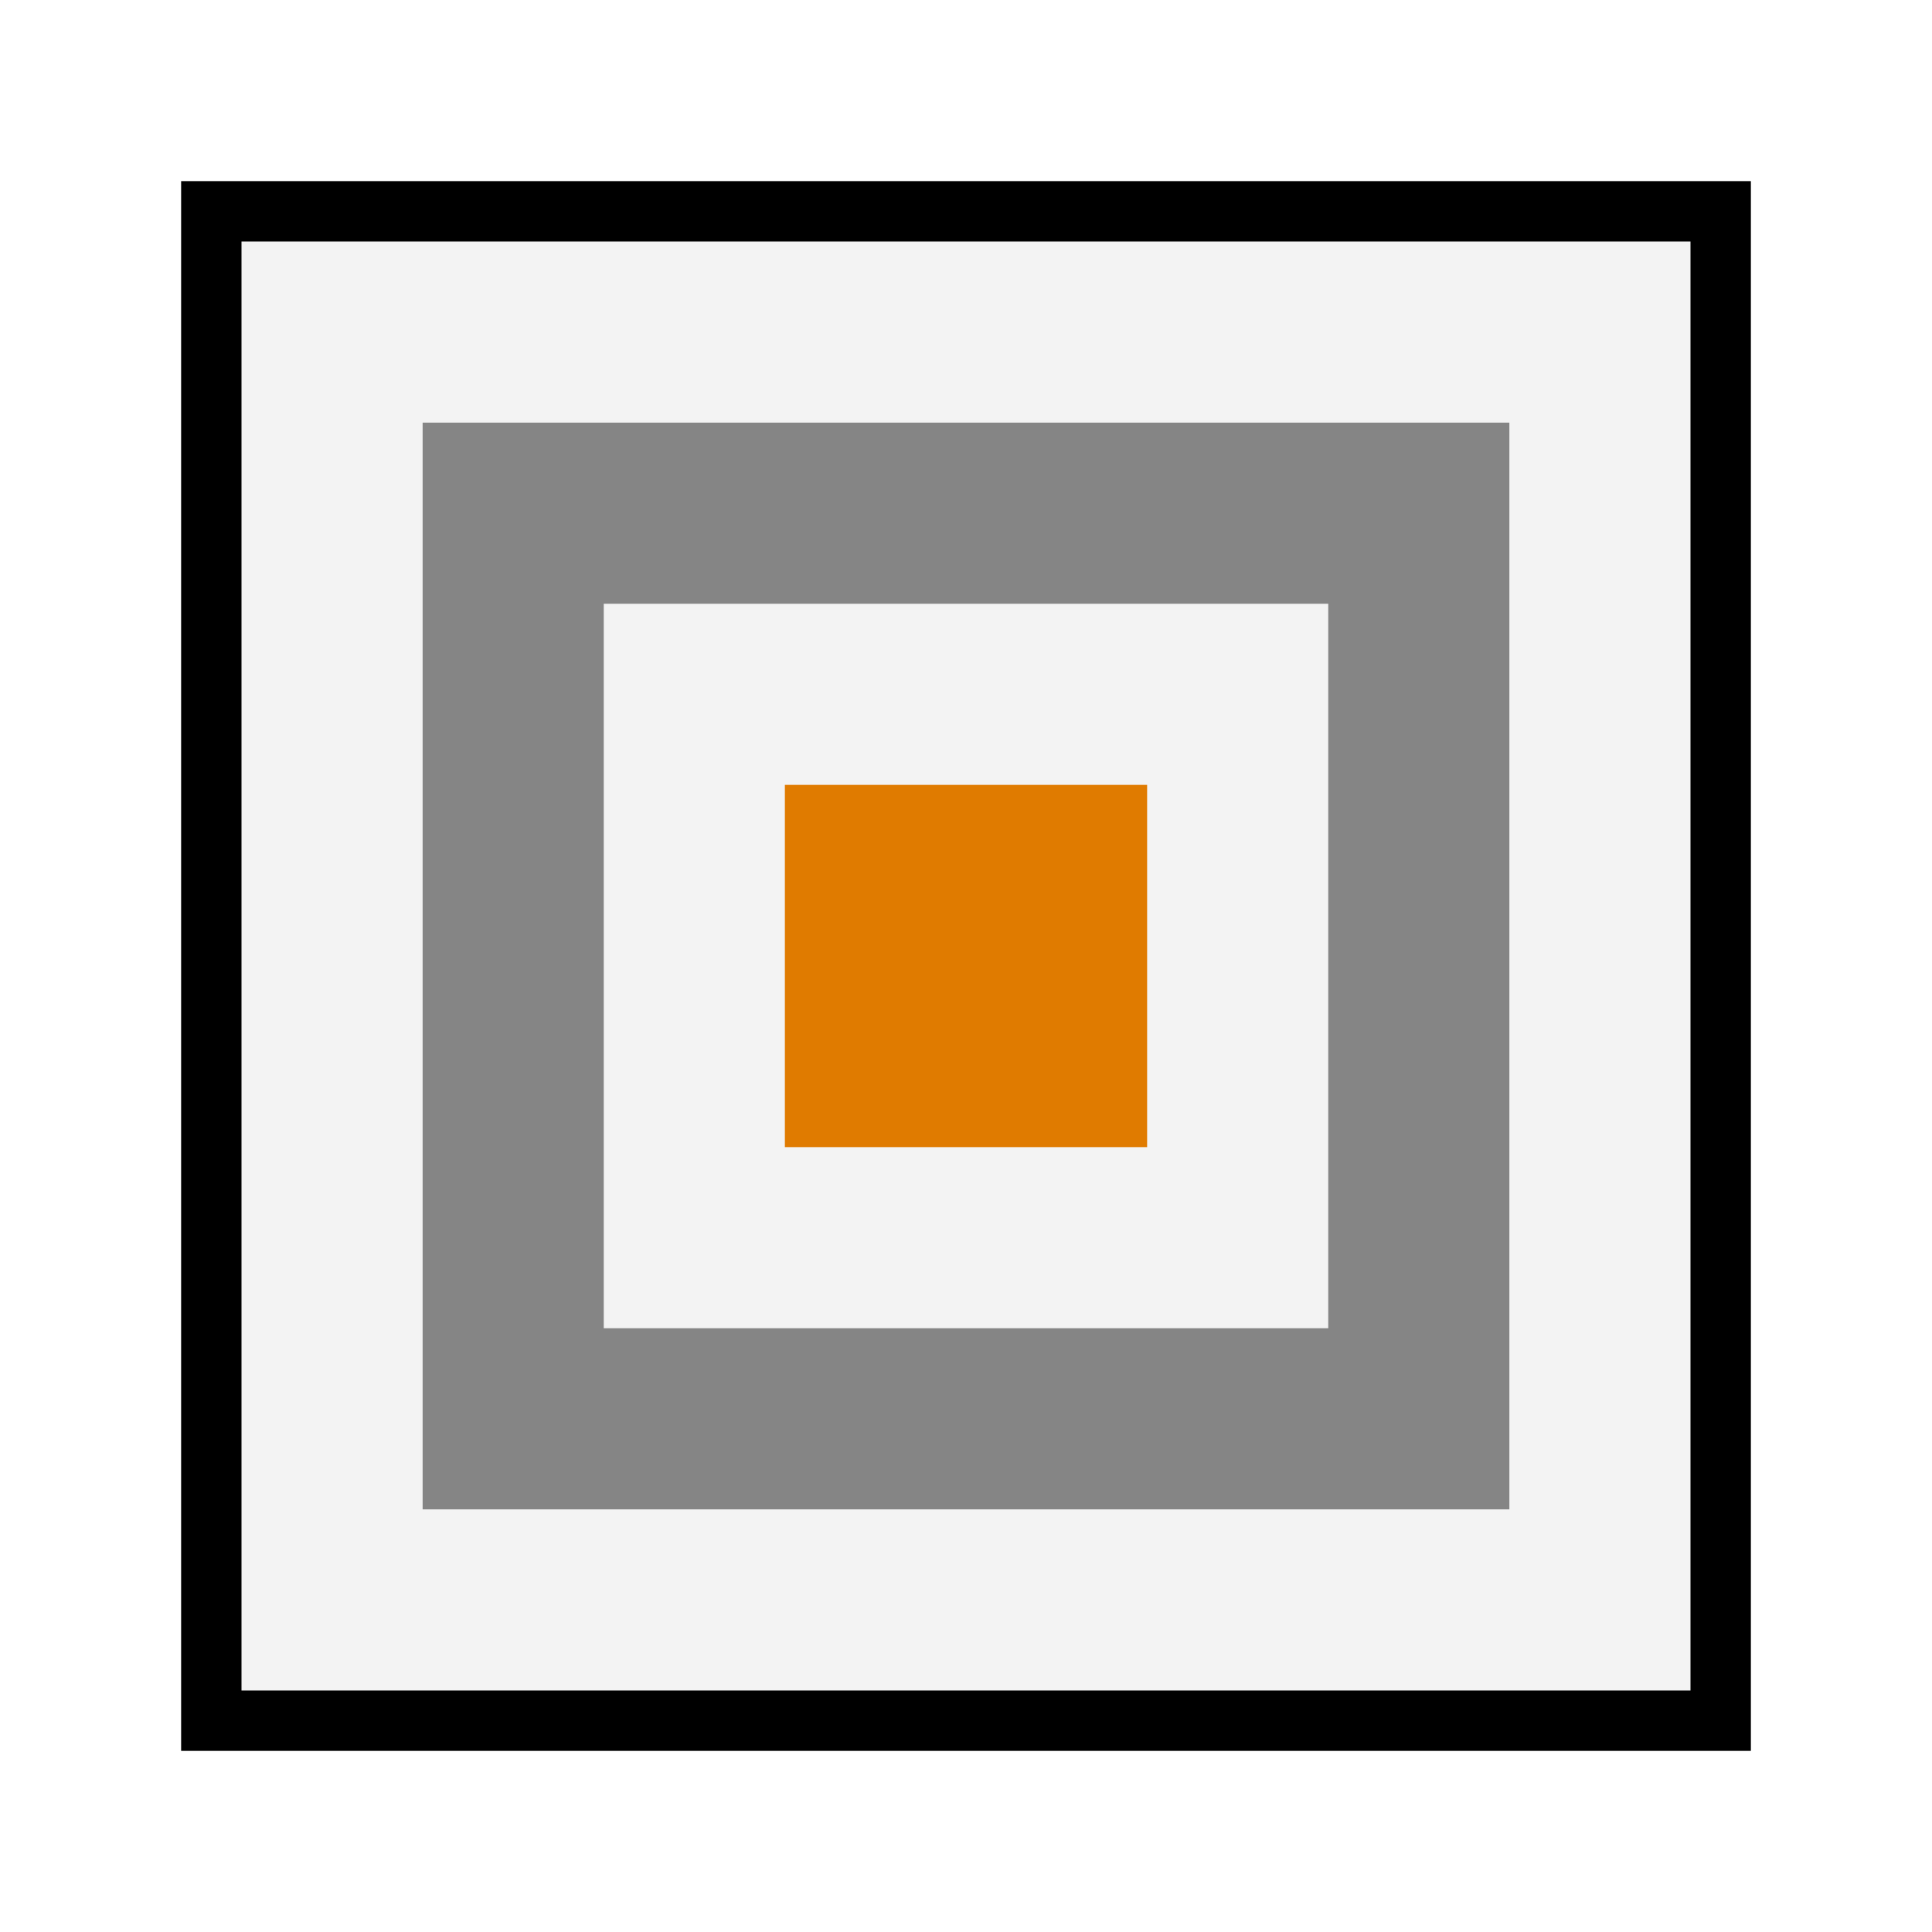
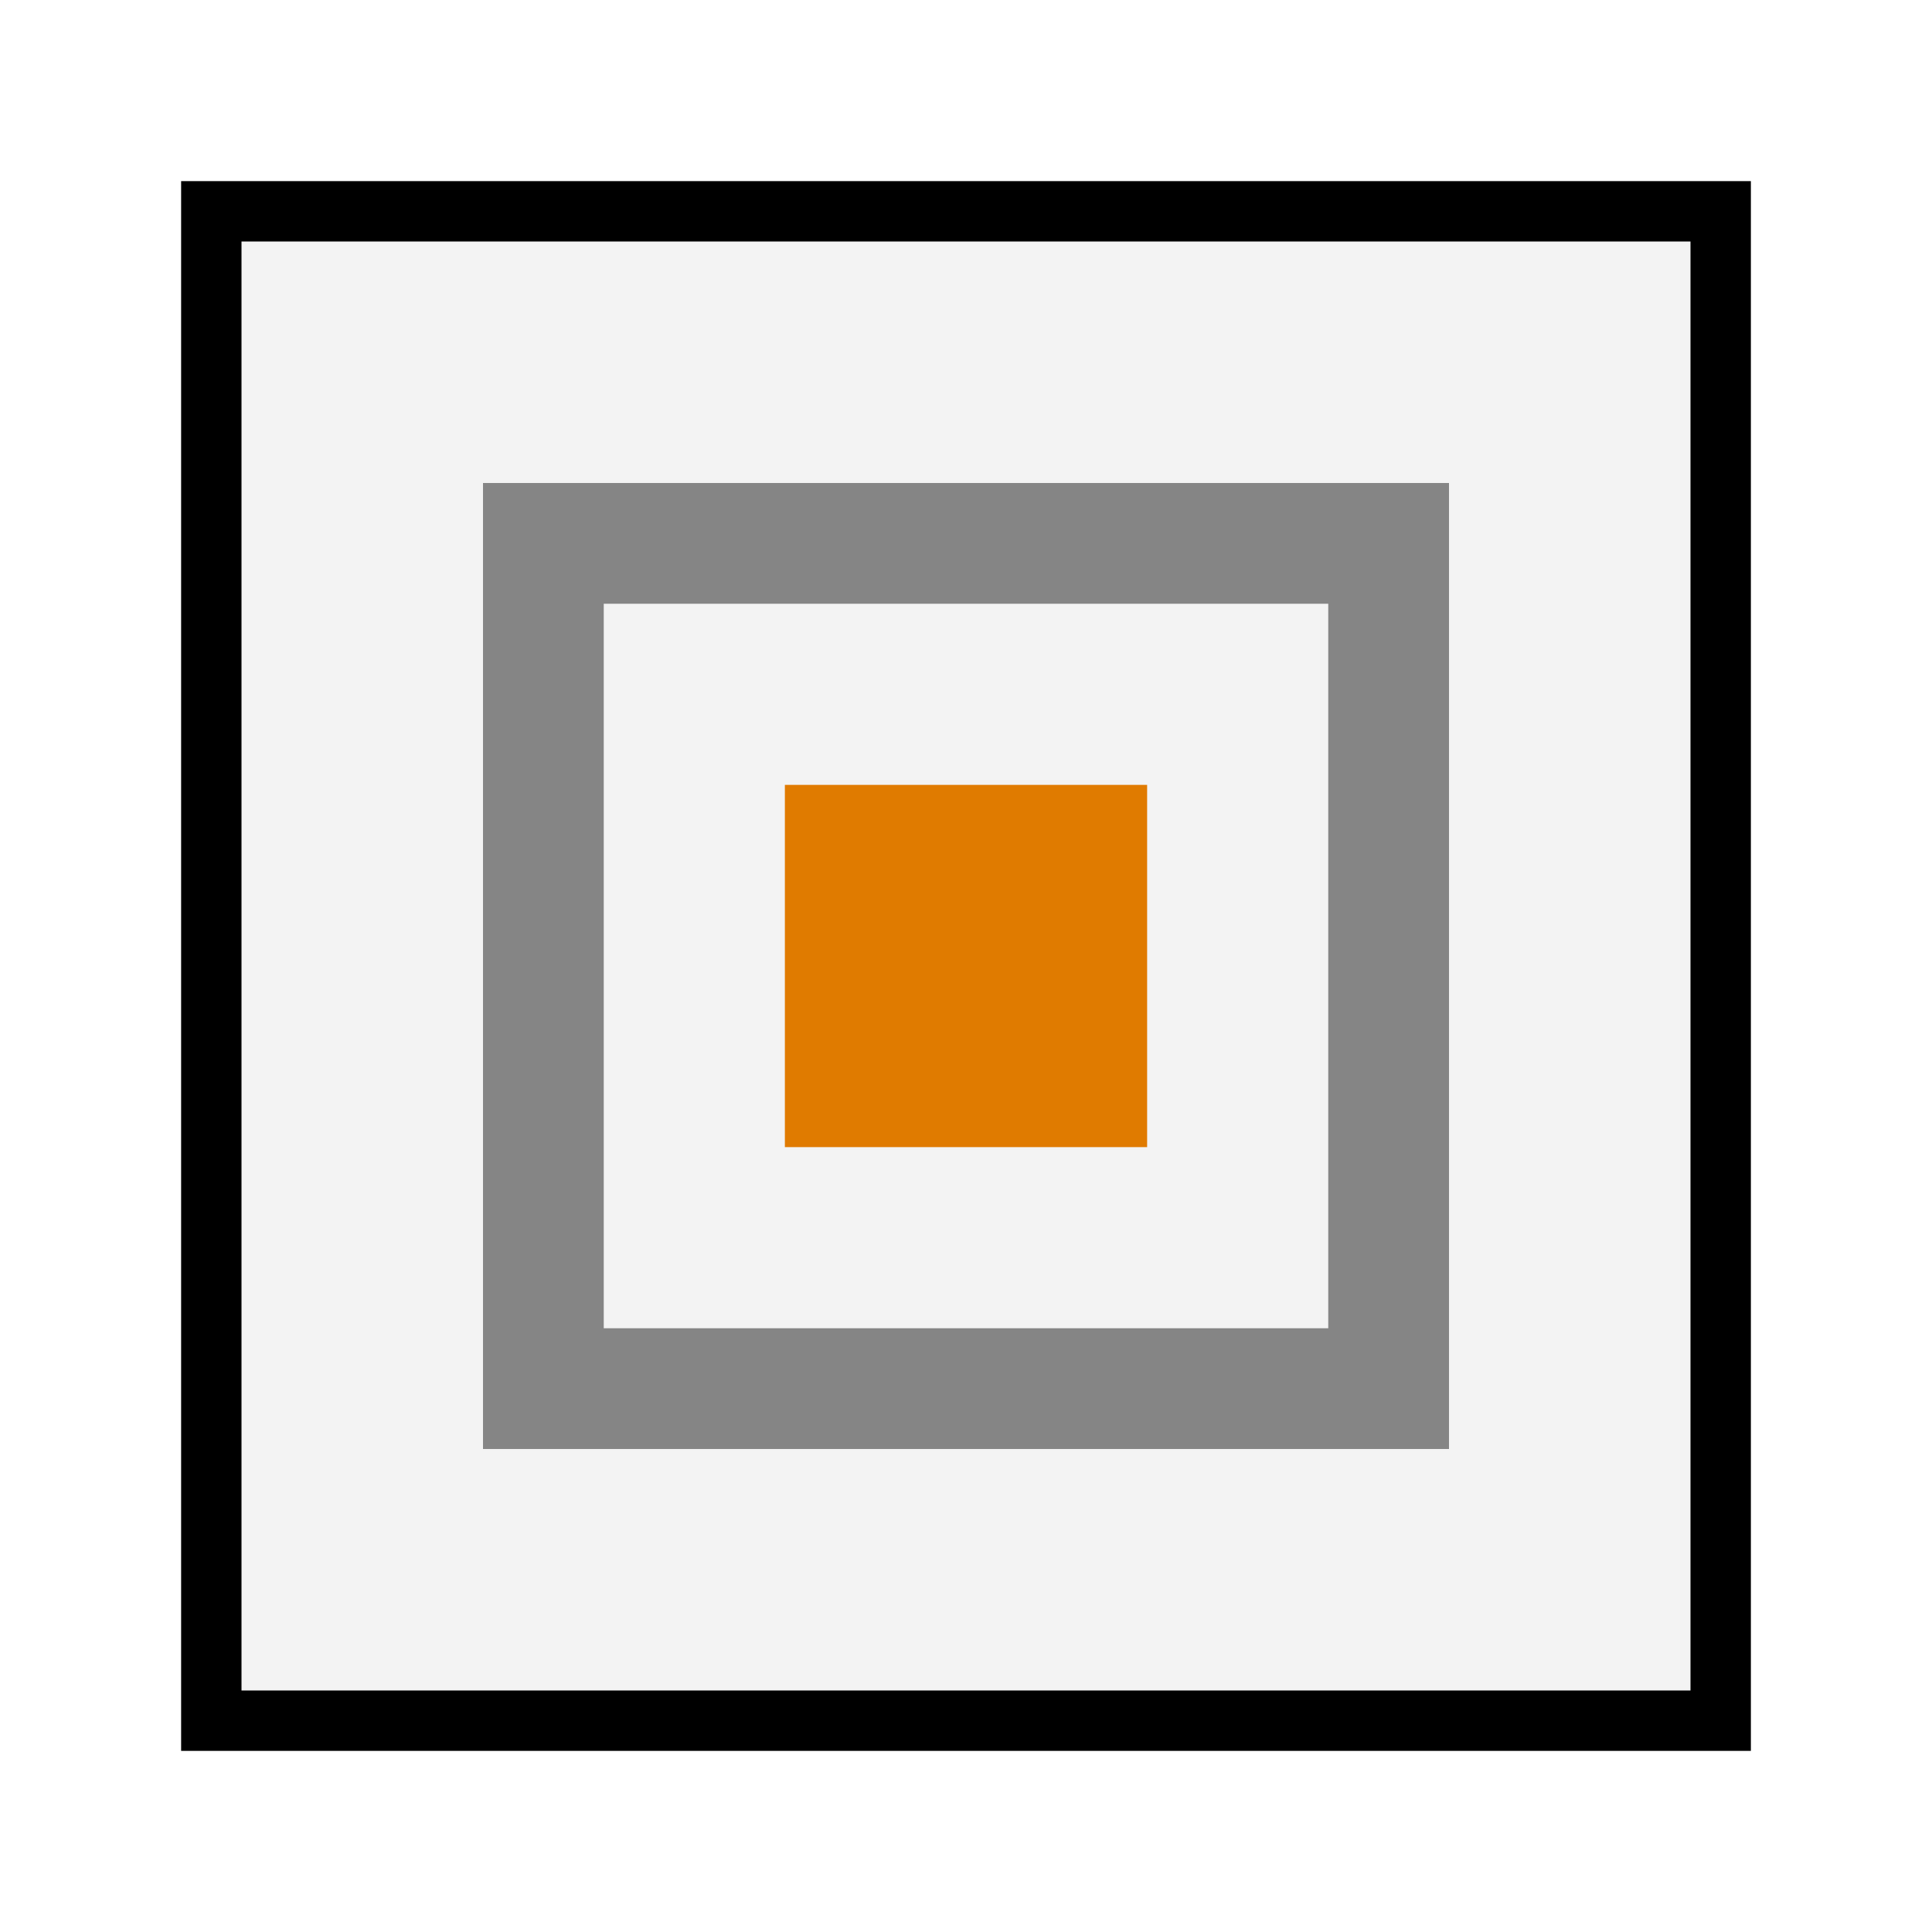
<svg xmlns="http://www.w3.org/2000/svg" viewBox="0 0 32 32">
  <rect x="3.5" y="3.5" width="25" height="25" fill="#F3F3F3" stroke="#000000" stroke-width="1" />
-   <rect x="7" y="7" width="18" height="18" fill="#858585" />
+   <rect x="8" y="8" width="16" height="16" fill="#858585" />
  <rect x="10" y="10" width="12" height="12" fill="#F3F3F3" />
  <rect x="13" y="13" width="6" height="6" fill="#E07B00" />
</svg>
